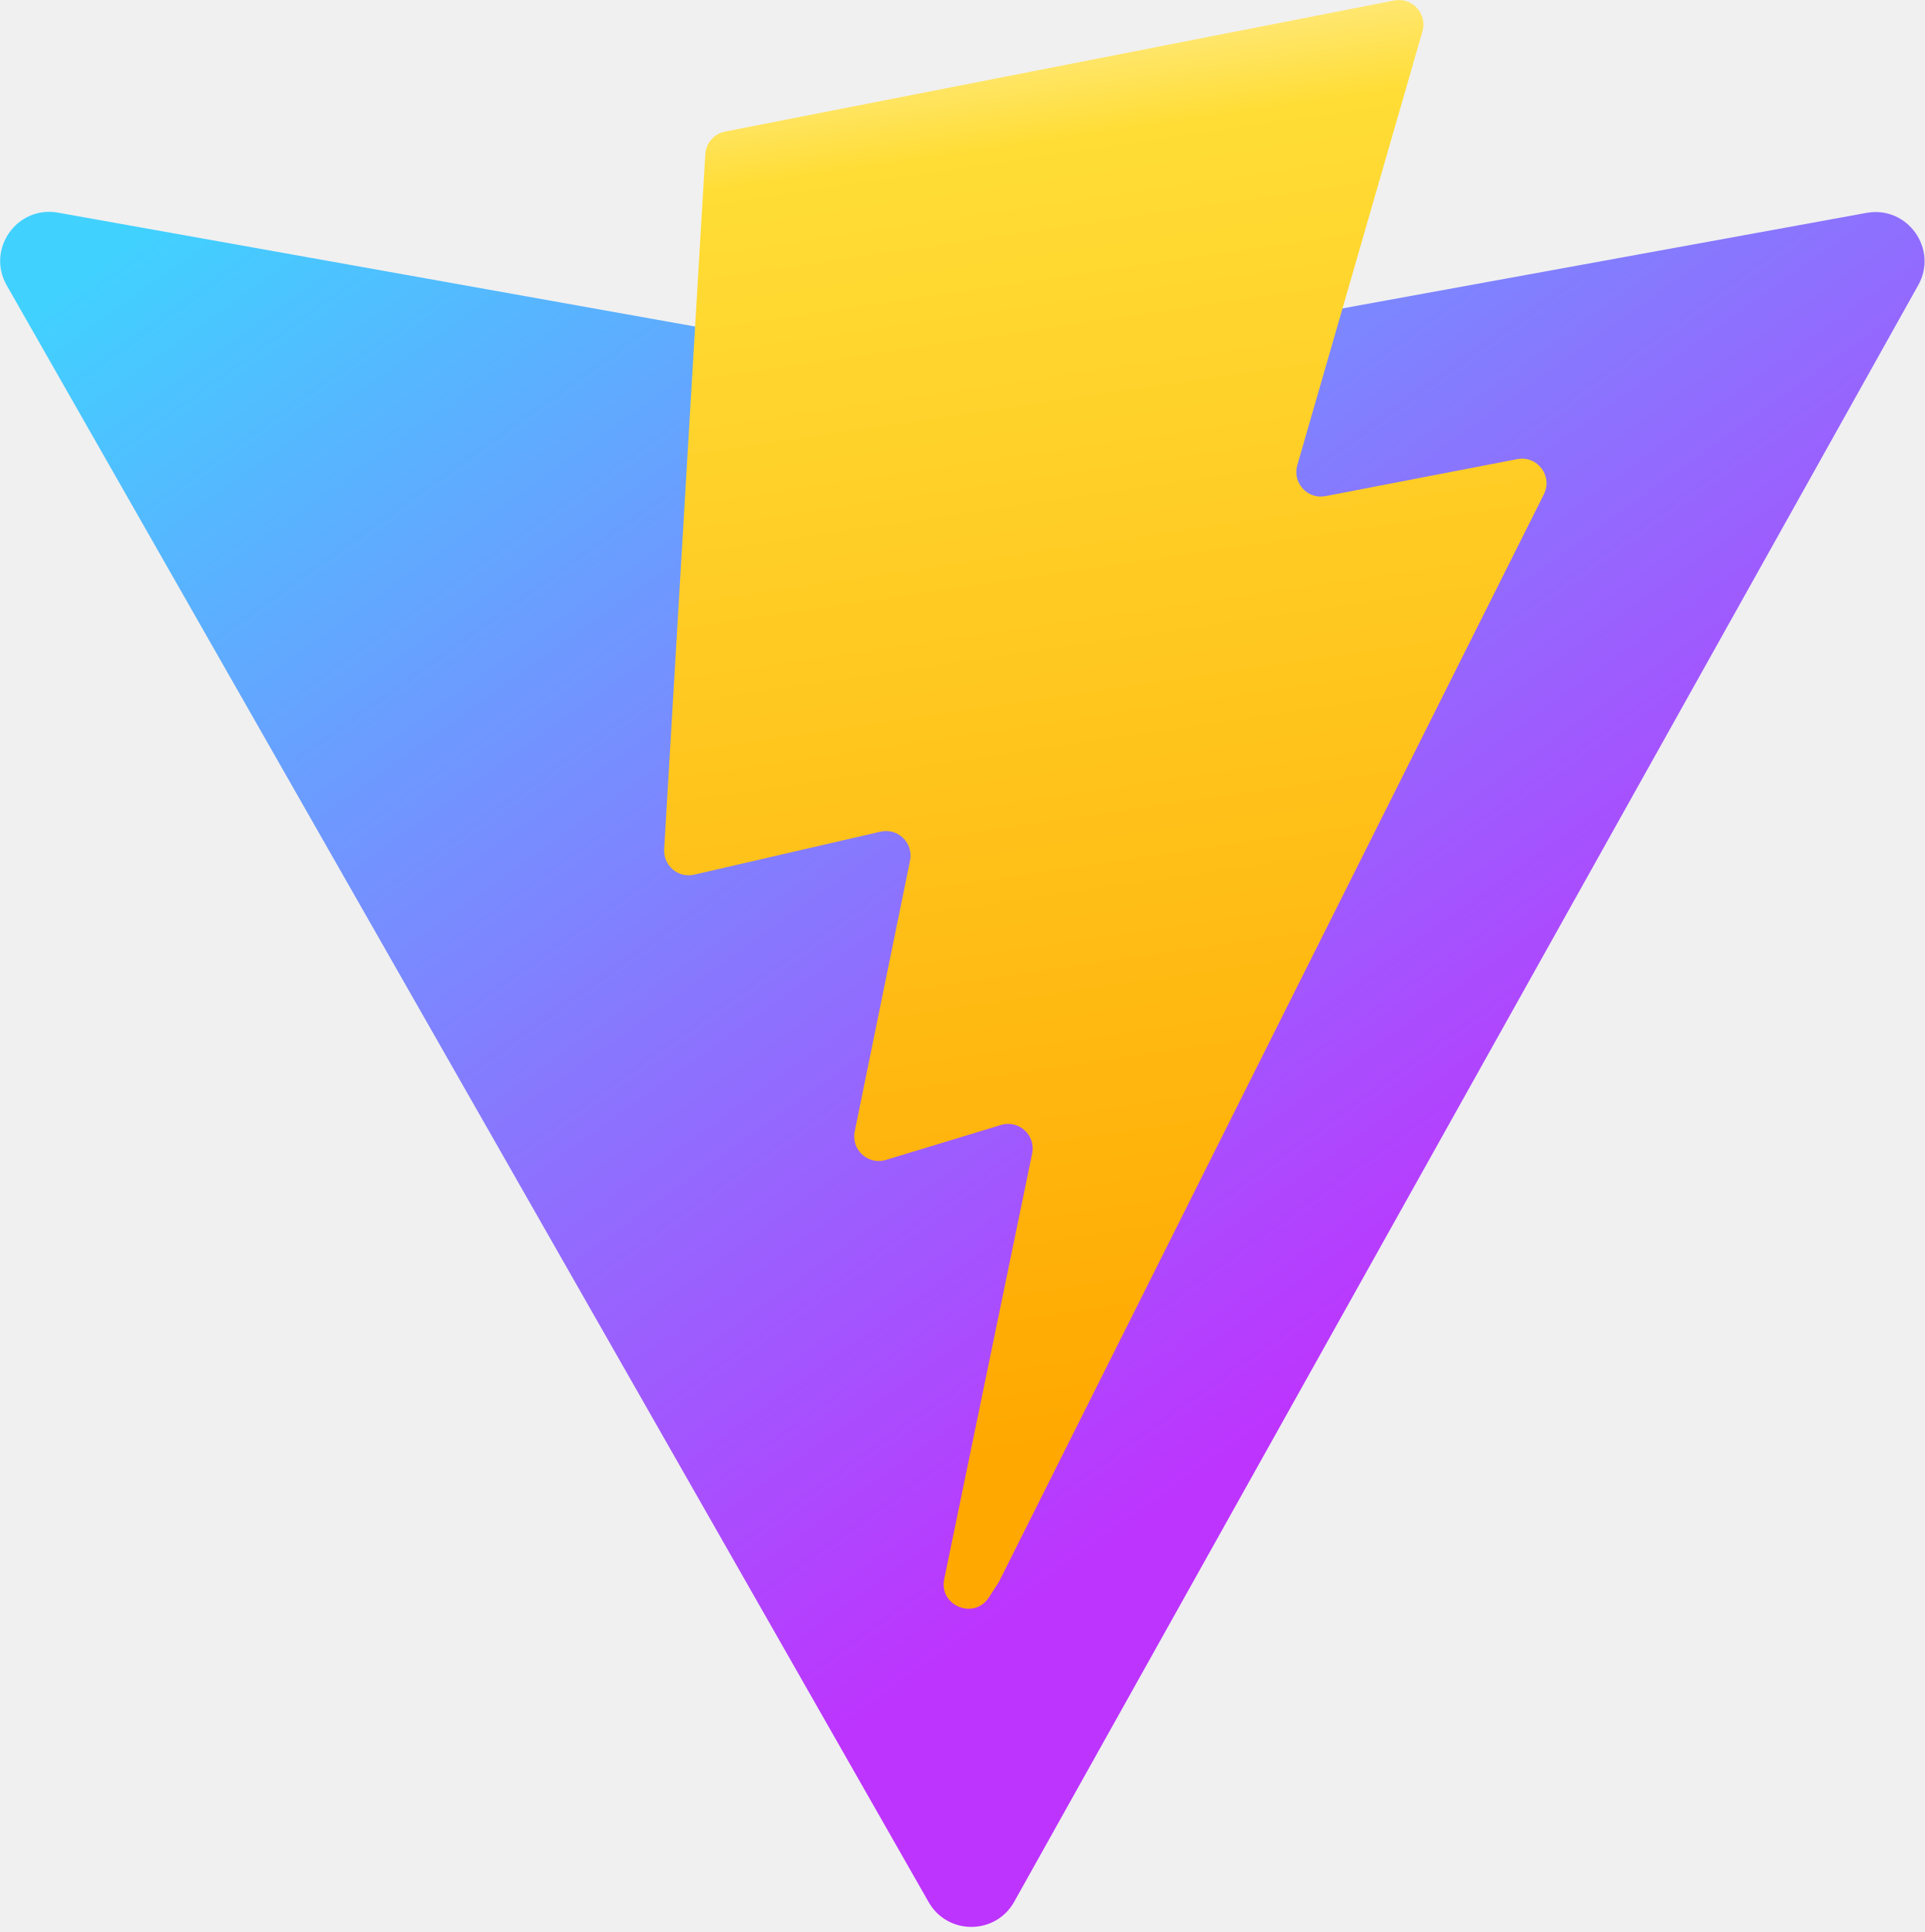
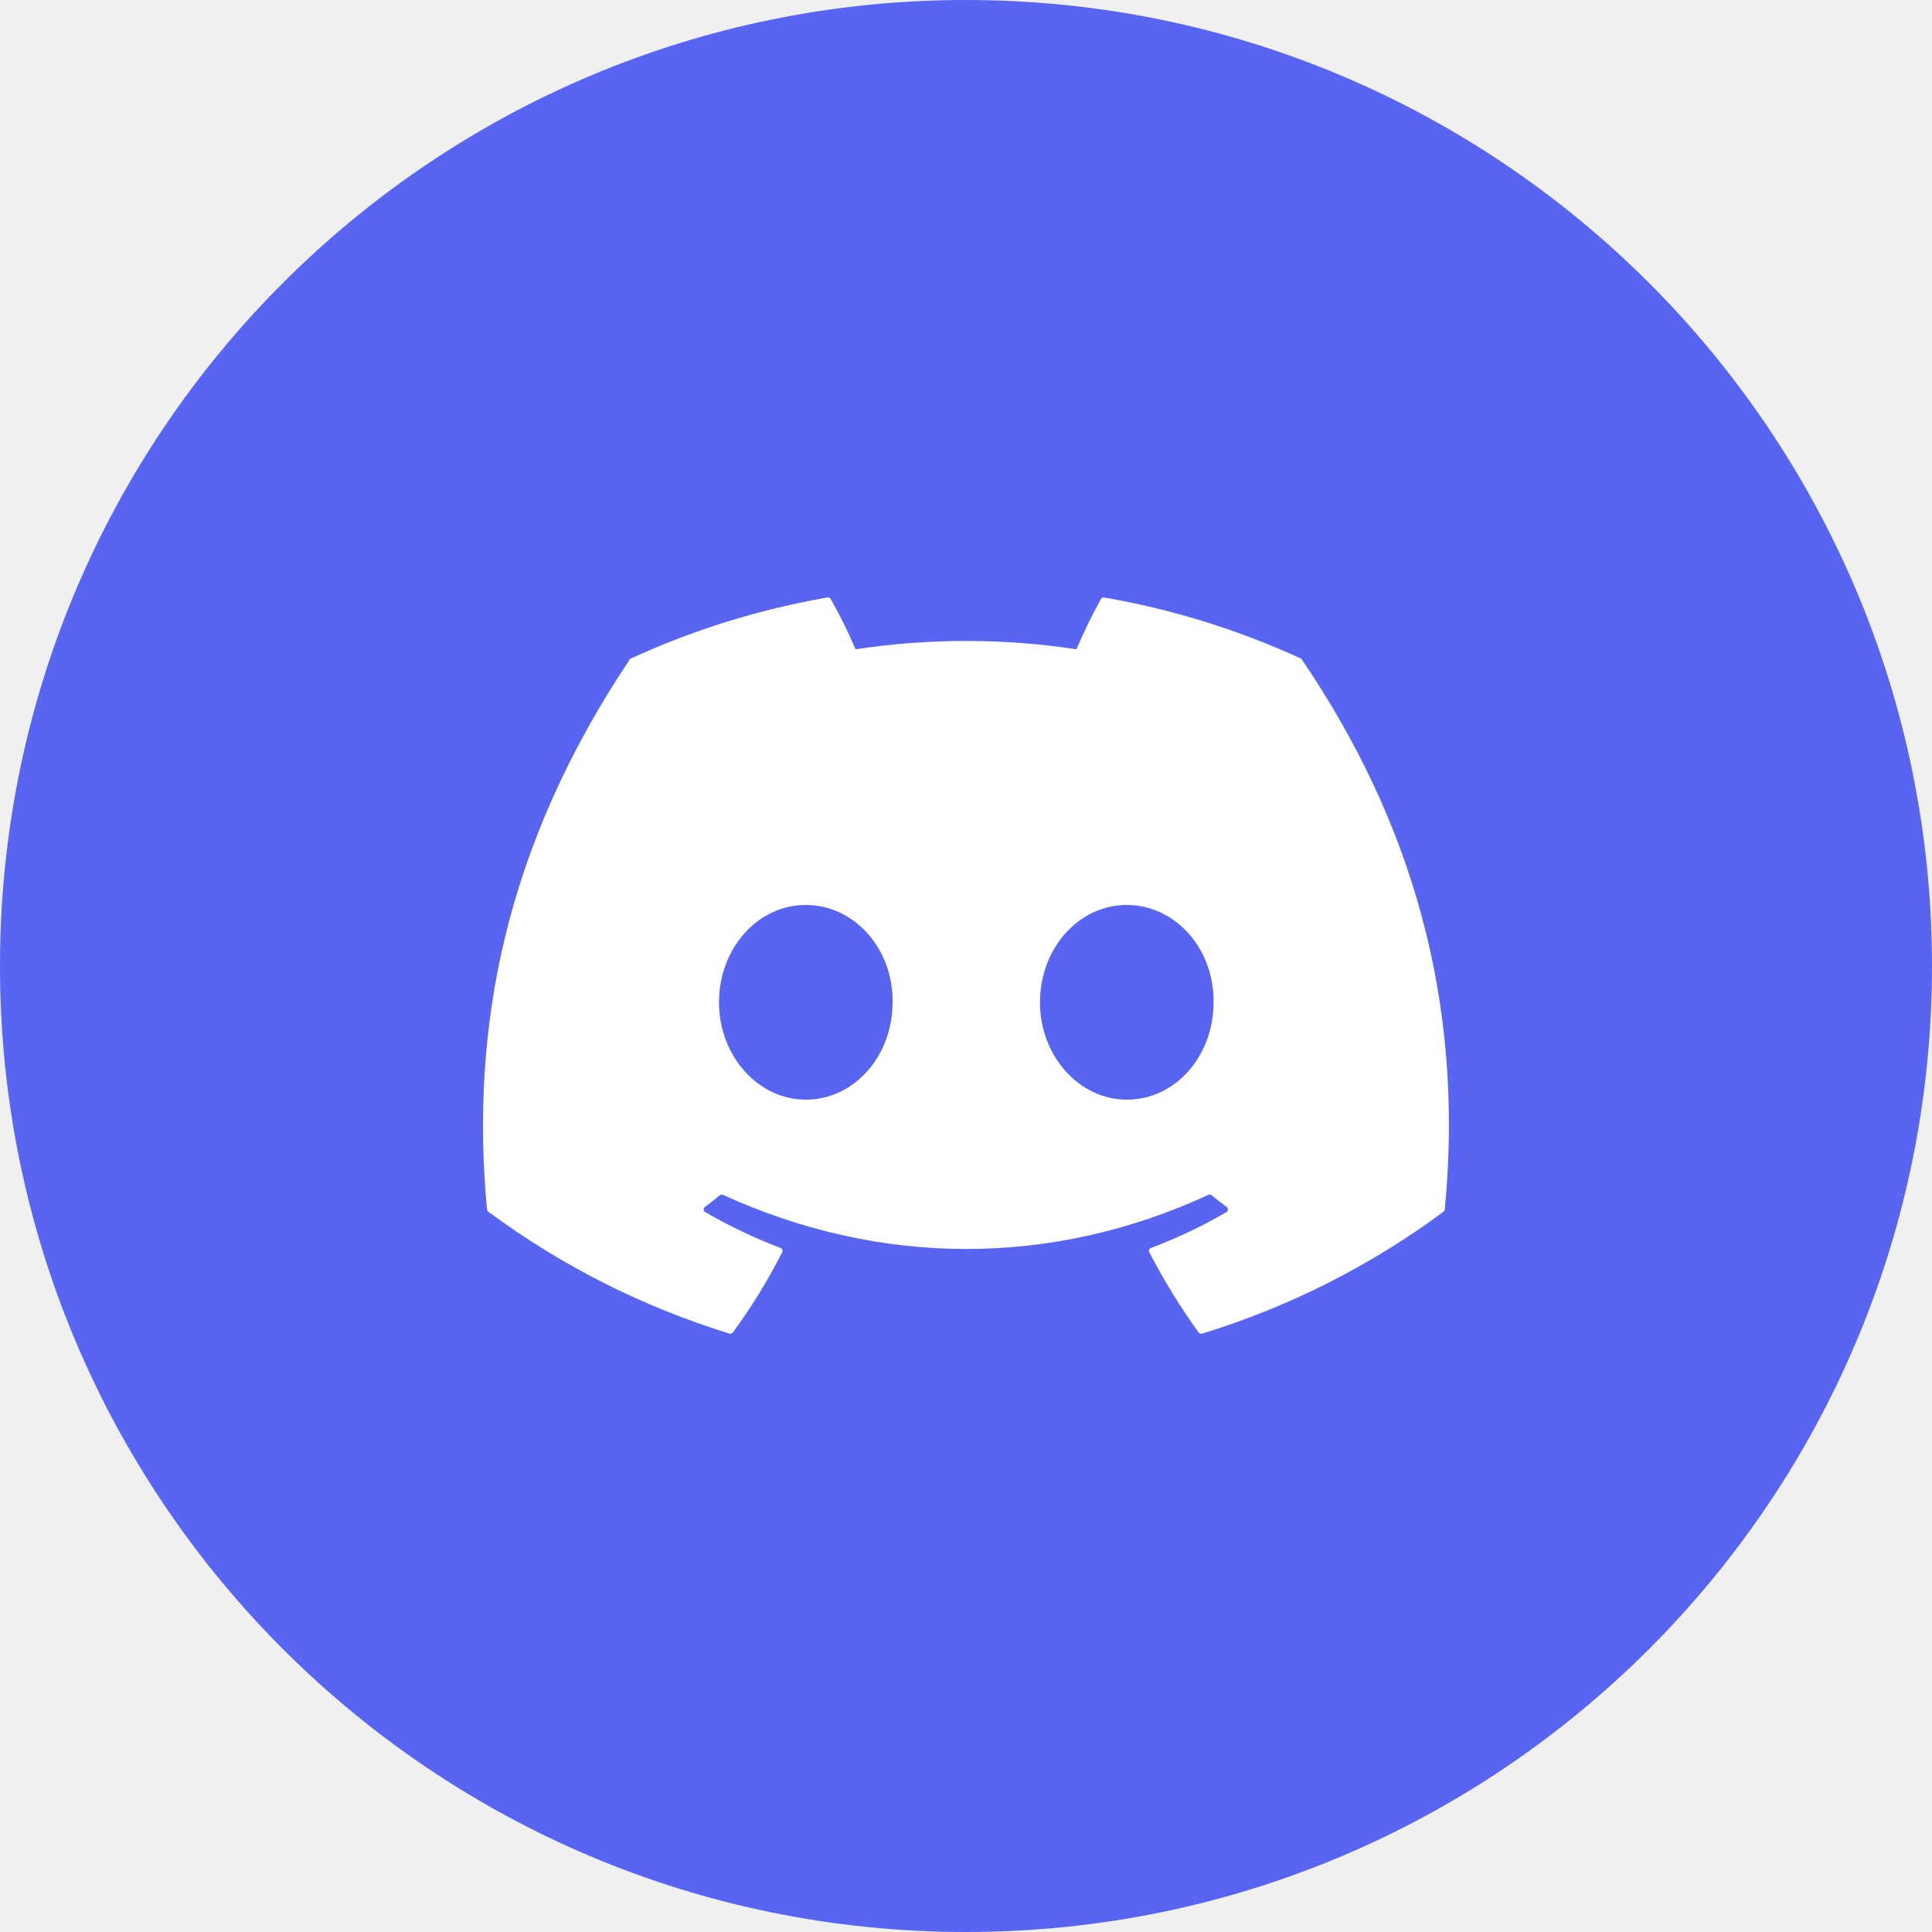
- <svg xmlns="http://www.w3.org/2000/svg" aria-hidden="true" role="img" class="iconify iconify--logos" width="31.88" height="32" preserveAspectRatio="xMidYMid meet" viewBox="0 0 256 257">
-   <defs>
-     <linearGradient id="IconifyId1813088fe1fbc01fb466" x1="-.828%" x2="57.636%" y1="7.652%" y2="78.411%">
-       <stop offset="0%" stop-color="#41D1FF" />
-       <stop offset="100%" stop-color="#BD34FE" />
-     </linearGradient>
-     <linearGradient id="IconifyId1813088fe1fbc01fb467" x1="43.376%" x2="50.316%" y1="2.242%" y2="89.03%">
-       <stop offset="0%" stop-color="#FFEA83" />
-       <stop offset="8.333%" stop-color="#FFDD35" />
-       <stop offset="100%" stop-color="#FFA800" />
-     </linearGradient>
-   </defs>
-   <path fill="url(#IconifyId1813088fe1fbc01fb466)" d="M255.153 37.938L134.897 252.976c-2.483 4.44-8.862 4.466-11.382.048L.875 37.958c-2.746-4.814 1.371-10.646 6.827-9.67l120.385 21.517a6.537 6.537 0 0 0 2.322-.004l117.867-21.483c5.438-.991 9.574 4.796 6.877 9.62Z" />
-   <path fill="url(#IconifyId1813088fe1fbc01fb467)" d="M185.432.063L96.44 17.501a3.268 3.268 0 0 0-2.634 3.014l-5.474 92.456a3.268 3.268 0 0 0 3.997 3.378l24.777-5.718c2.318-.535 4.413 1.507 3.936 3.838l-7.361 36.047c-.495 2.426 1.782 4.5 4.151 3.78l15.304-4.649c2.372-.72 4.652 1.36 4.15 3.788l-11.698 56.621c-.732 3.542 3.979 5.473 5.943 2.437l1.313-2.028l72.516-144.72c1.215-2.423-.88-5.186-3.54-4.672l-25.505 4.922c-2.396.462-4.435-1.77-3.759-4.114l16.646-57.705c.677-2.35-1.37-4.583-3.769-4.113Z" />
+ <svg xmlns="http://www.w3.org/2000/svg" width="1024px" height="1024px" viewBox="0 0 1024 1024">
+   <circle cx="512" cy="512" r="512" style="fill:#5865f2" />
+   <path d="M689.43 349a422.21 422.21 0 0 0-104.22-32.32 1.58 1.58 0 0 0-1.68.79 294.11 294.11 0 0 0-13 26.66 389.78 389.78 0 0 0-117.05 0 269.75 269.75 0 0 0-13.18-26.66 1.64 1.64 0 0 0-1.68-.79A421 421 0 0 0 334.44 349a1.49 1.49 0 0 0-.69.59c-66.37 99.17-84.55 195.9-75.63 291.41a1.76 1.76 0 0 0 .67 1.2 424.58 424.58 0 0 0 127.85 64.63 1.66 1.66 0 0 0 1.8-.59 303.45 303.45 0 0 0 26.15-42.54 1.62 1.62 0 0 0-.89-2.25 279.6 279.6 0 0 1-39.94-19 1.64 1.64 0 0 1-.16-2.72c2.68-2 5.37-4.1 7.93-6.22a1.58 1.58 0 0 1 1.65-.22c83.79 38.26 174.51 38.26 257.31 0a1.58 1.58 0 0 1 1.68.2c2.56 2.11 5.25 4.23 8 6.24a1.64 1.64 0 0 1-.14 2.72 262.37 262.37 0 0 1-40 19 1.63 1.63 0 0 0-.87 2.28 340.72 340.72 0 0 0 26.13 42.52 1.62 1.62 0 0 0 1.8.61 423.17 423.17 0 0 0 128-64.63 1.64 1.64 0 0 0 .67-1.18c10.68-110.44-17.88-206.38-75.7-291.42a1.3 1.3 0 0 0-.63-.63zM427.09 582.85c-25.23 0-46-23.16-46-51.6s20.38-51.6 46-51.6c25.83 0 46.42 23.36 46 51.6.02 28.44-20.37 51.6-46 51.6zm170.13 0c-25.23 0-46-23.16-46-51.6s20.38-51.6 46-51.6c25.83 0 46.42 23.36 46 51.6.01 28.44-20.17 51.6-46 51.6z" style="fill:#fff" />
</svg>
